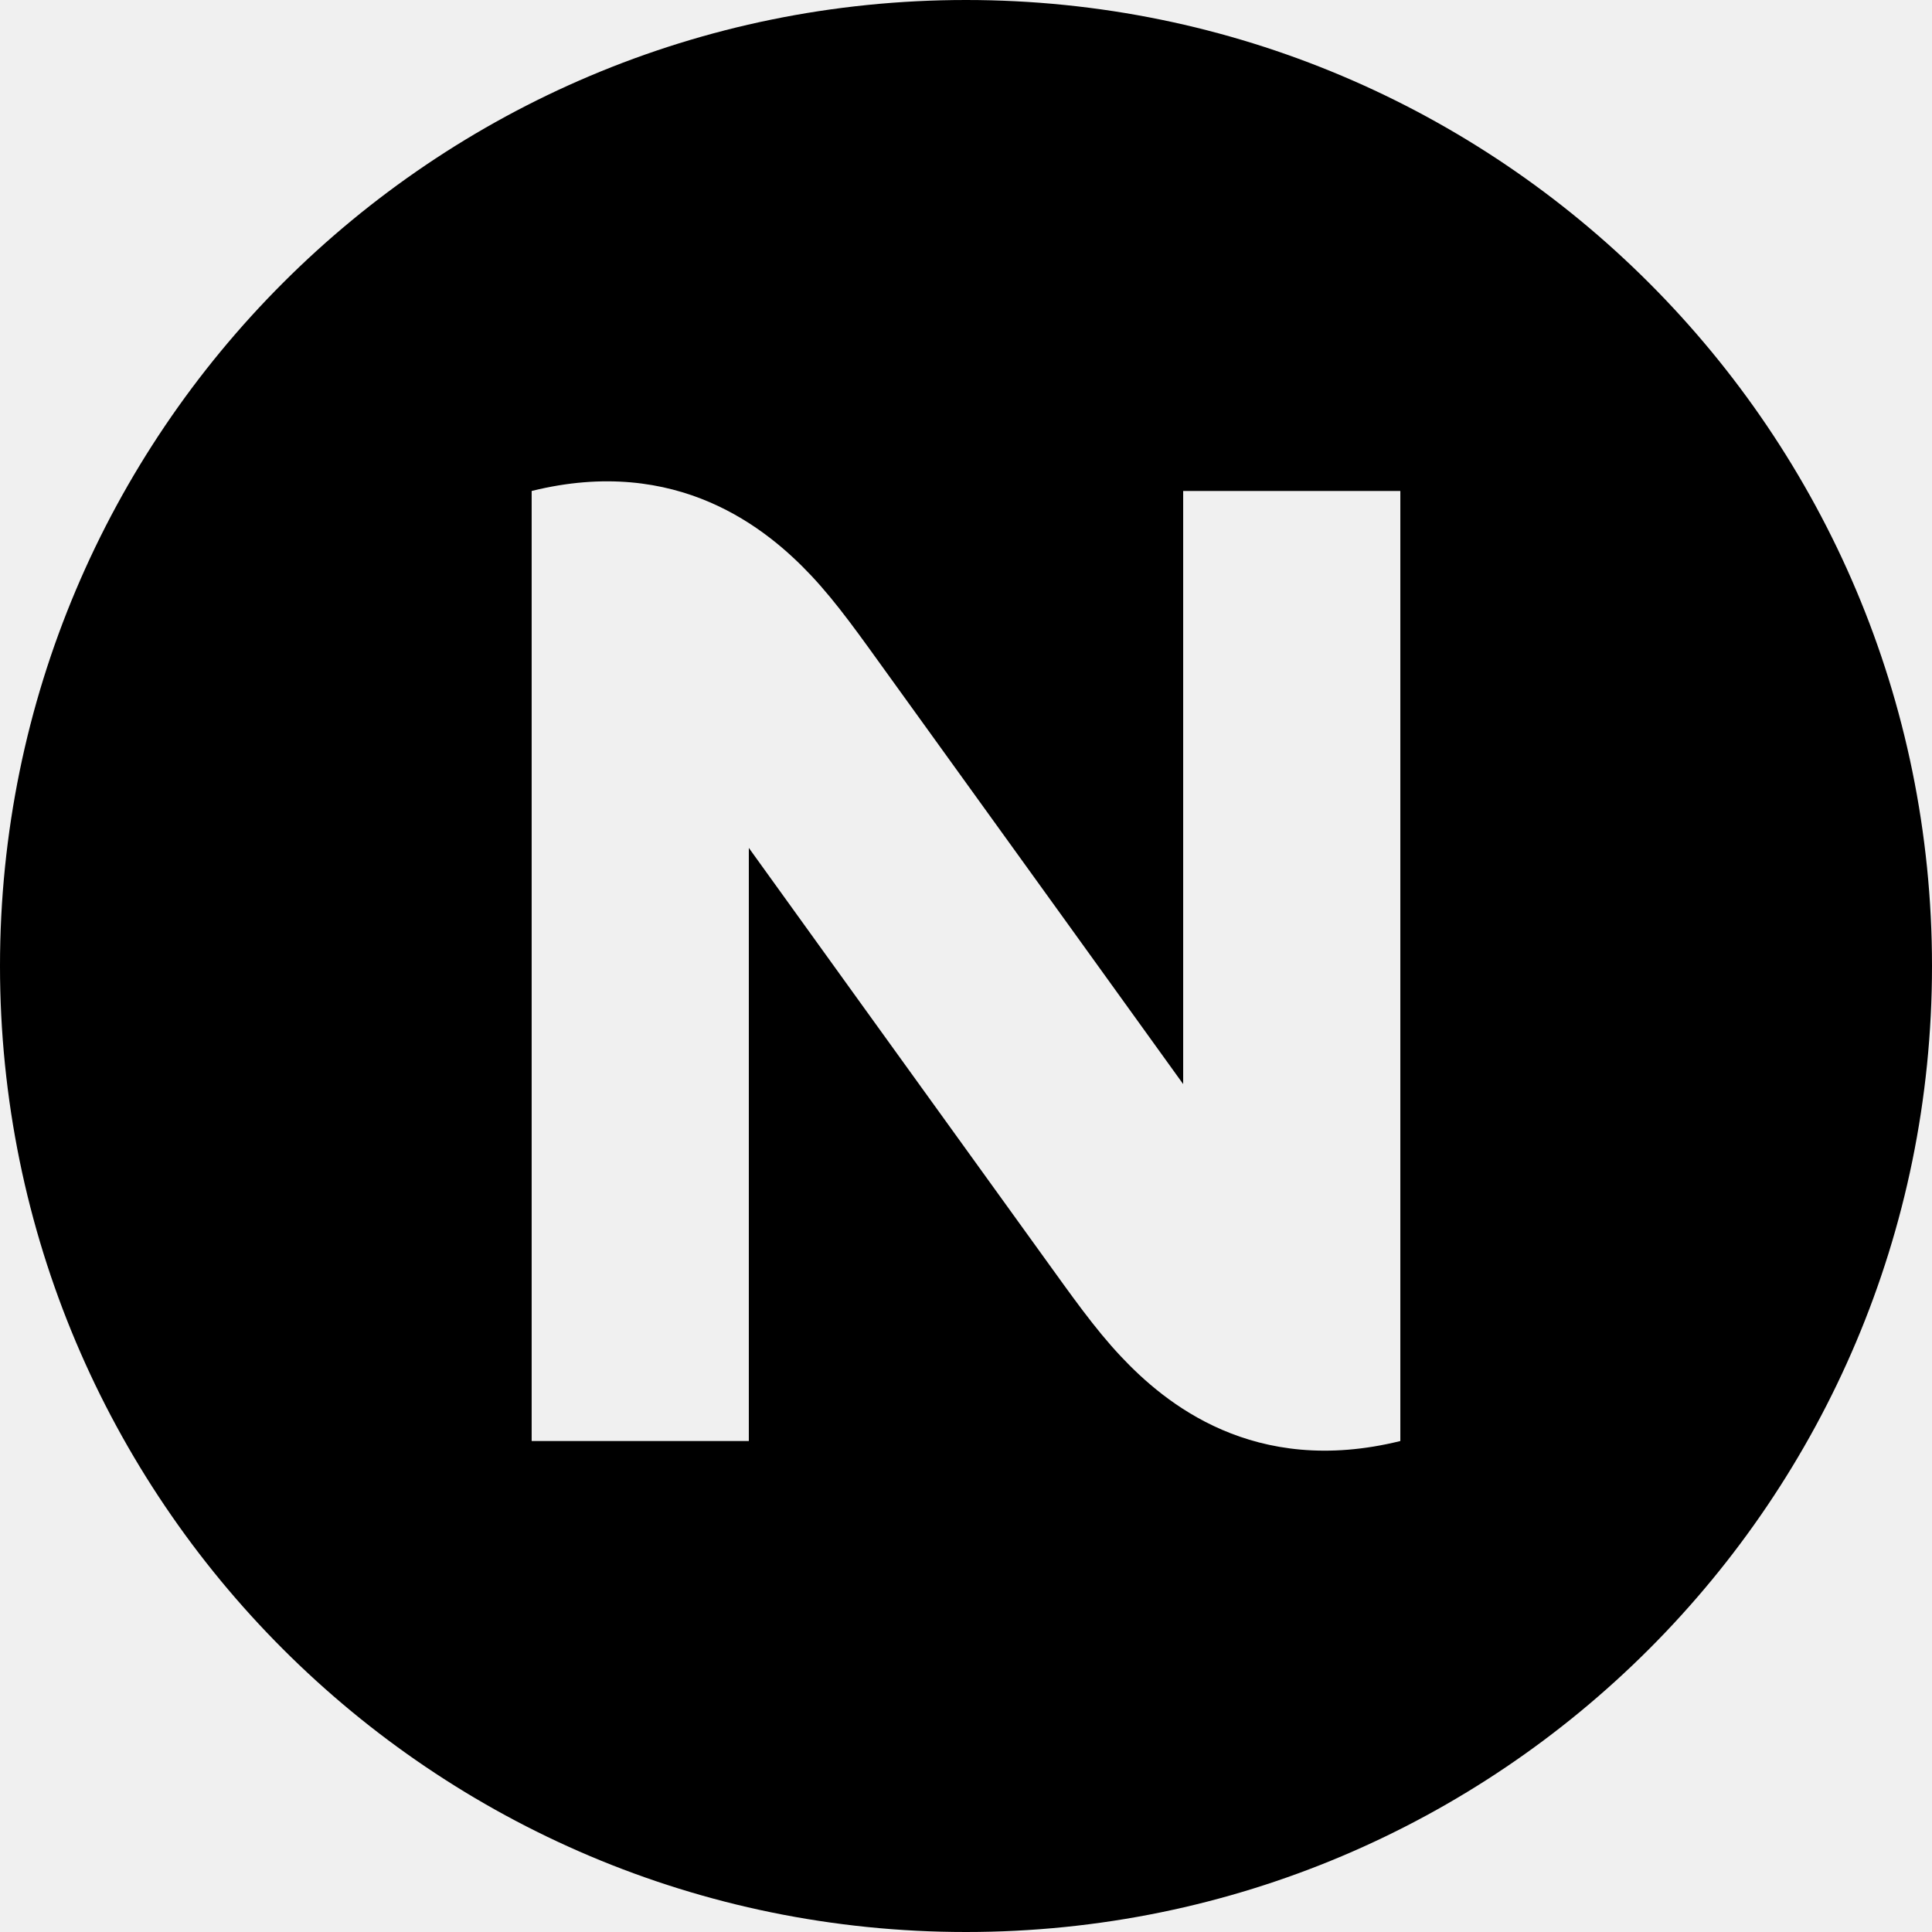
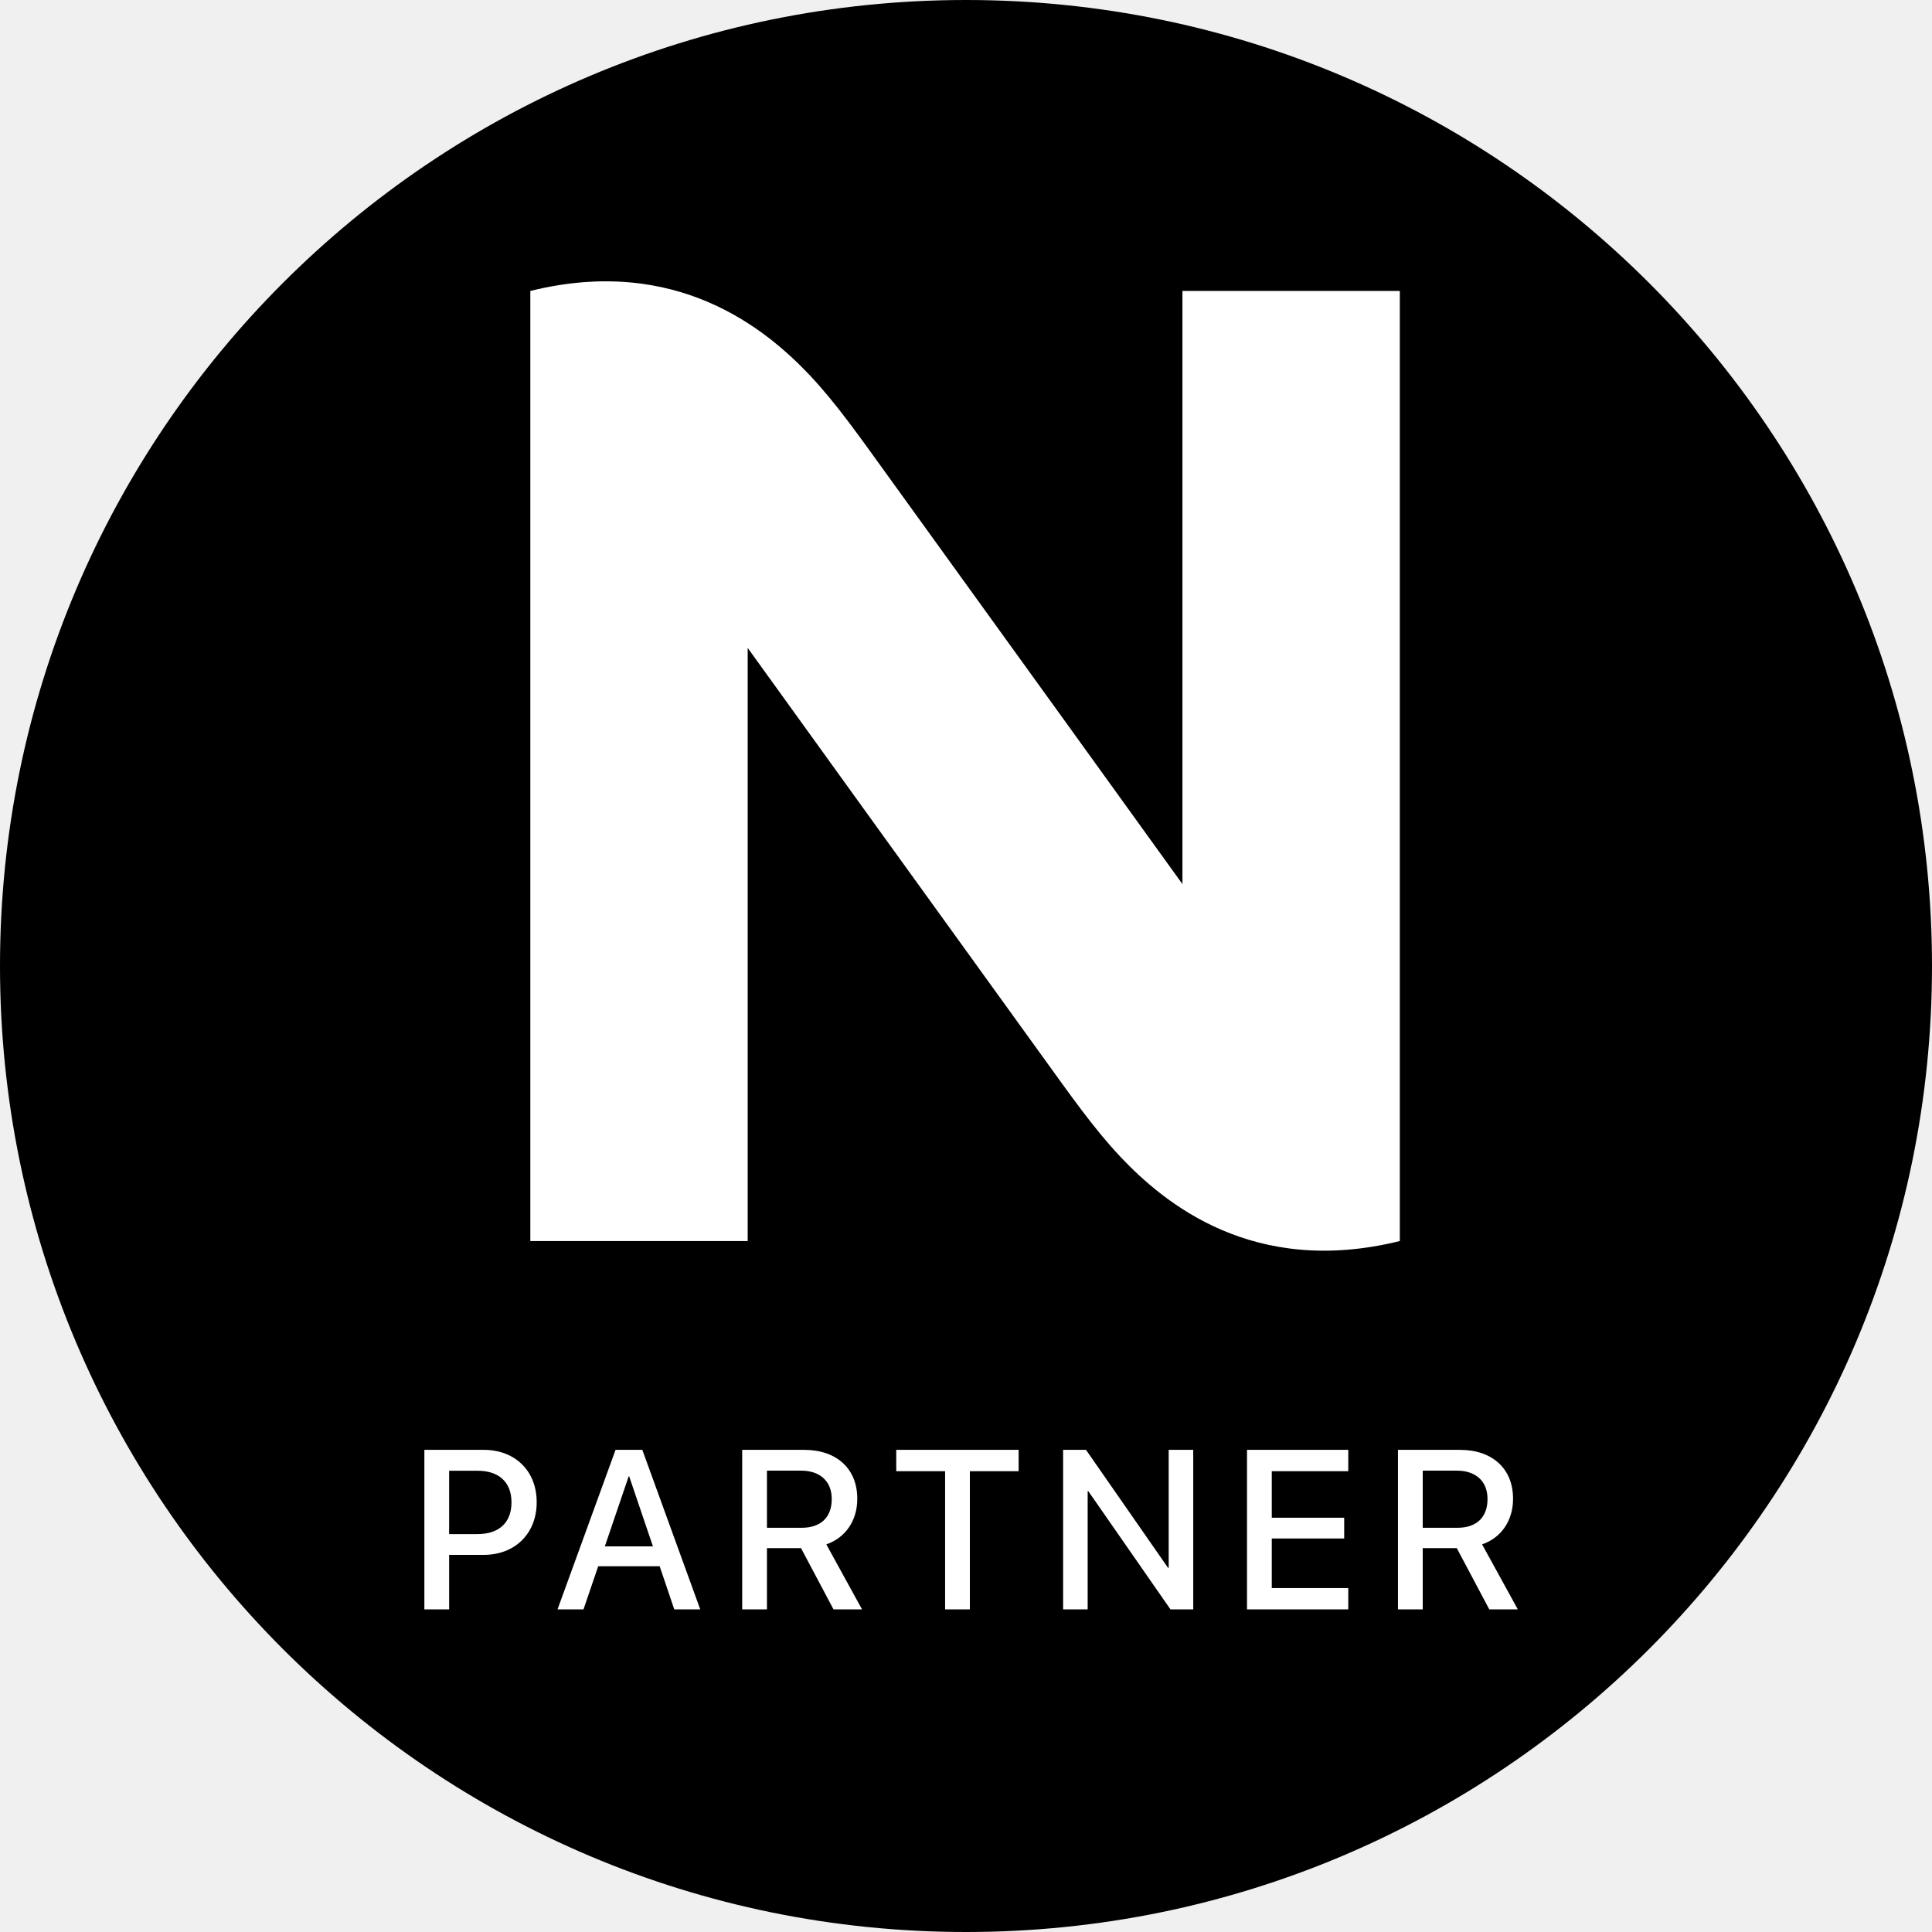
- <svg xmlns="http://www.w3.org/2000/svg" width="32" height="32" viewBox="0 0 32 32" fill="none">
-   <g clip-path="url(#clip0_2755_18005)">
-     <path fill-rule="evenodd" clip-rule="evenodd" d="M23.194 23.868C20.766 24.468 19.291 23.238 18.567 22.468C18.131 22.006 17.743 21.451 17.293 20.828C15.864 18.85 12.403 14.044 12.403 14.044V23.868H8.806V8.132C11.224 7.532 12.709 8.762 13.434 9.531C13.869 9.993 14.257 10.549 14.707 11.172C16.136 13.15 19.597 17.956 19.597 17.956V8.132H23.194V23.868ZM16 0C7.163 0 0 7.163 0 16C0 24.837 7.163 32 16 32C24.837 32 32 24.837 32 16C32 7.163 24.837 0 16 0Z" fill="black" />
+ <svg xmlns="http://www.w3.org/2000/svg" width="1024" height="1024" viewBox="0 0 1024 1024" fill="none">
+   <g clip-path="url(#clip0_9041_179254)">
+     <rect width="1025" height="1025" fill="black" />
+     <path fill-rule="evenodd" clip-rule="evenodd" d="M741.933 657.777C664.164 676.992 616.924 637.602 593.714 612.986C579.774 598.204 567.335 580.416 552.922 560.49C507.14 497.193 396.292 343.407 396.292 343.407V657.777H281.08V154.212C358.519 135.026 406.088 174.388 429.299 199.003C443.238 213.789 455.677 231.573 470.09 251.503C515.872 314.8 626.72 468.582 626.72 468.582V154.212H741.933V657.777Z" fill="white" />
+     <path d="M224.924 853H238.049V824.113H256.389C272.971 824.113 284.455 812.805 284.455 796.281V796.164C284.455 779.582 272.971 768.449 256.389 768.449H224.924V853ZM253.107 779.523C264.533 779.523 271.096 785.676 271.096 796.223V796.34C271.096 806.945 264.533 813.098 253.107 813.098H238.049V779.523H253.107ZM295.499 853H309.268L317.061 830.148H349.639L357.374 853H371.143L340.44 768.449H326.26L295.499 853ZM333.233 782.453H333.467L346.065 819.602H320.577L333.233 782.453ZM393.378 853H406.503V820.539H424.55L441.777 853H456.894L437.968 818.547C448.105 815.09 454.374 805.949 454.374 794.465V794.348C454.374 778.469 443.476 768.449 426.191 768.449H393.378V853ZM406.503 809.758V779.465H424.55C434.628 779.465 440.839 785.09 440.839 794.465V794.582C440.839 804.191 435.038 809.758 424.902 809.758H406.503ZM500.926 853H514.051V779.758H539.891V768.449H475.027V779.758H500.926V853ZM563.473 853H576.481V790.363H576.833L620.368 853H632.438V768.449H619.43V830.969H619.079L575.602 768.449H563.473V853ZM660.943 853H714.615V841.691H674.068V815.441H712.447V804.426H674.068V779.758H714.615V768.449H660.943V853ZM740.951 853H754.076V820.539H772.123L789.35 853H804.467L785.541 818.547C795.678 815.09 801.947 805.949 801.947 794.465V794.348C801.947 778.469 791.049 768.449 773.764 768.449H740.951V853ZM754.076 809.758V779.465H772.123C782.201 779.465 788.412 785.09 788.412 794.465V794.582C788.412 804.191 782.611 809.758 772.475 809.758H754.076Z" fill="white" />
  </g>
  <defs>
-     <clipPath id="clip0_2755_18005">
-       <rect width="32" height="32" fill="white" />
+     <clipPath id="clip0_9041_179254">
+       <rect width="1024" height="1024" rx="512" fill="white" />
    </clipPath>
  </defs>
</svg>
